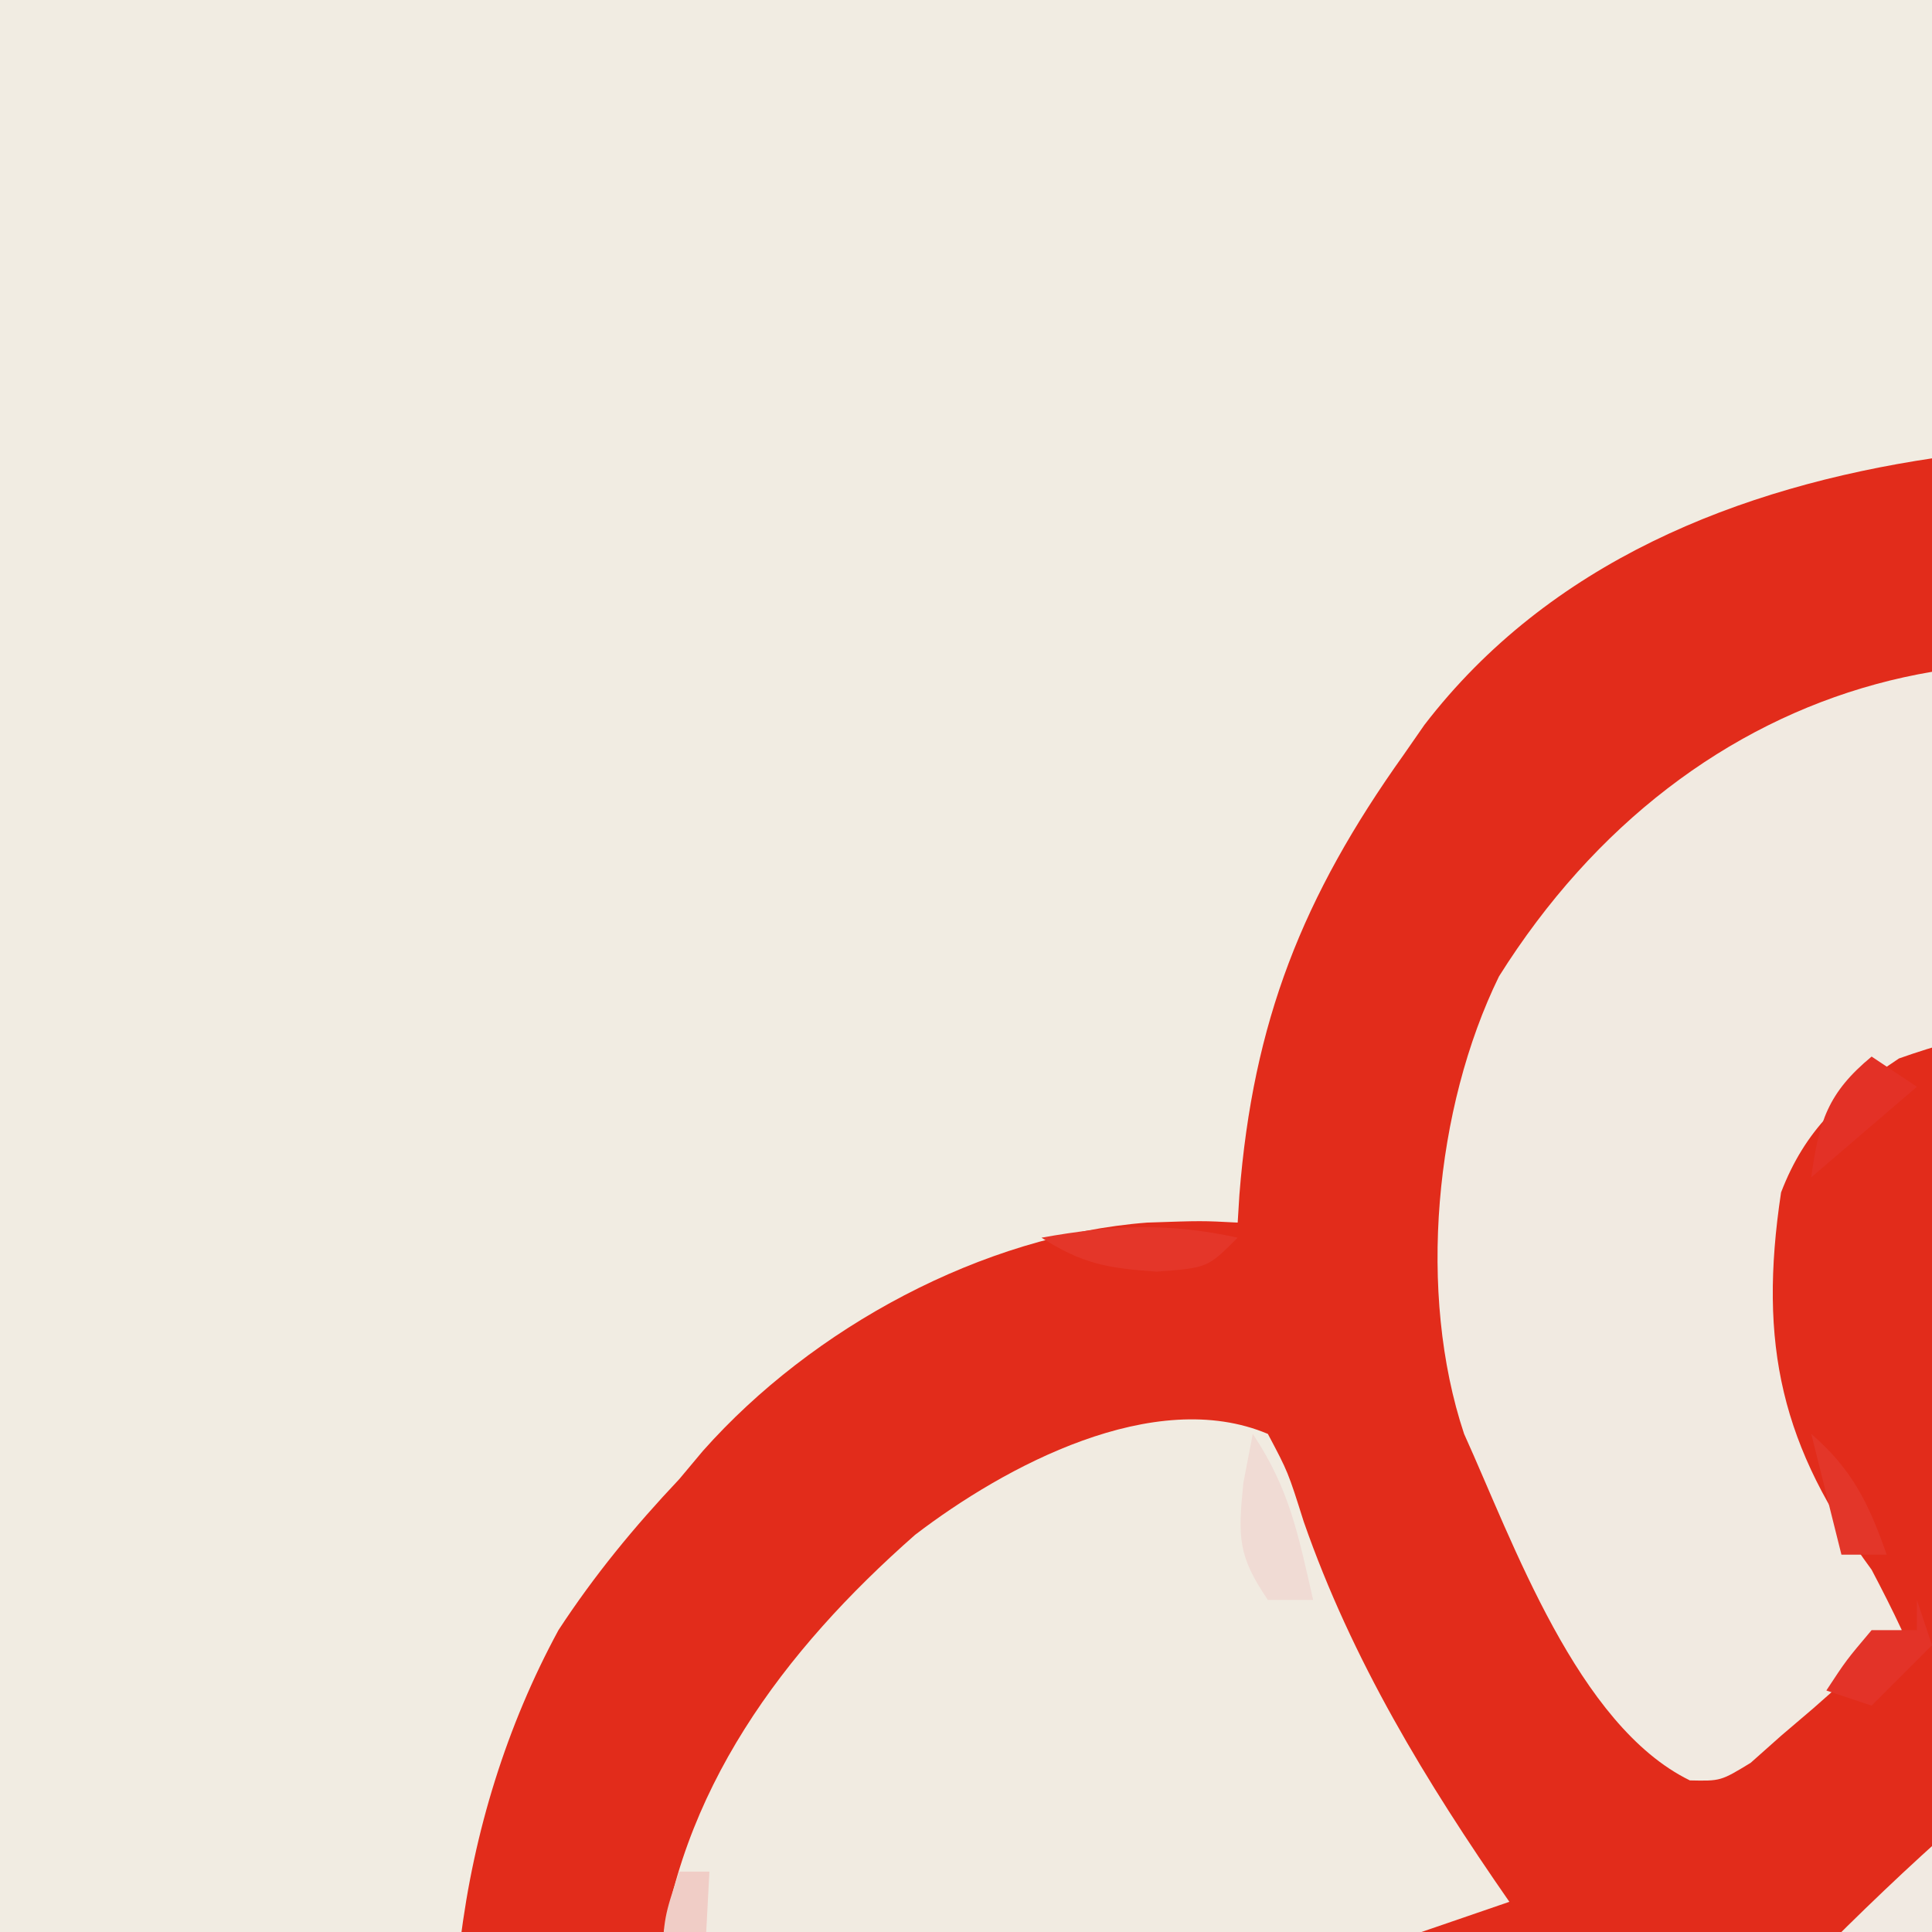
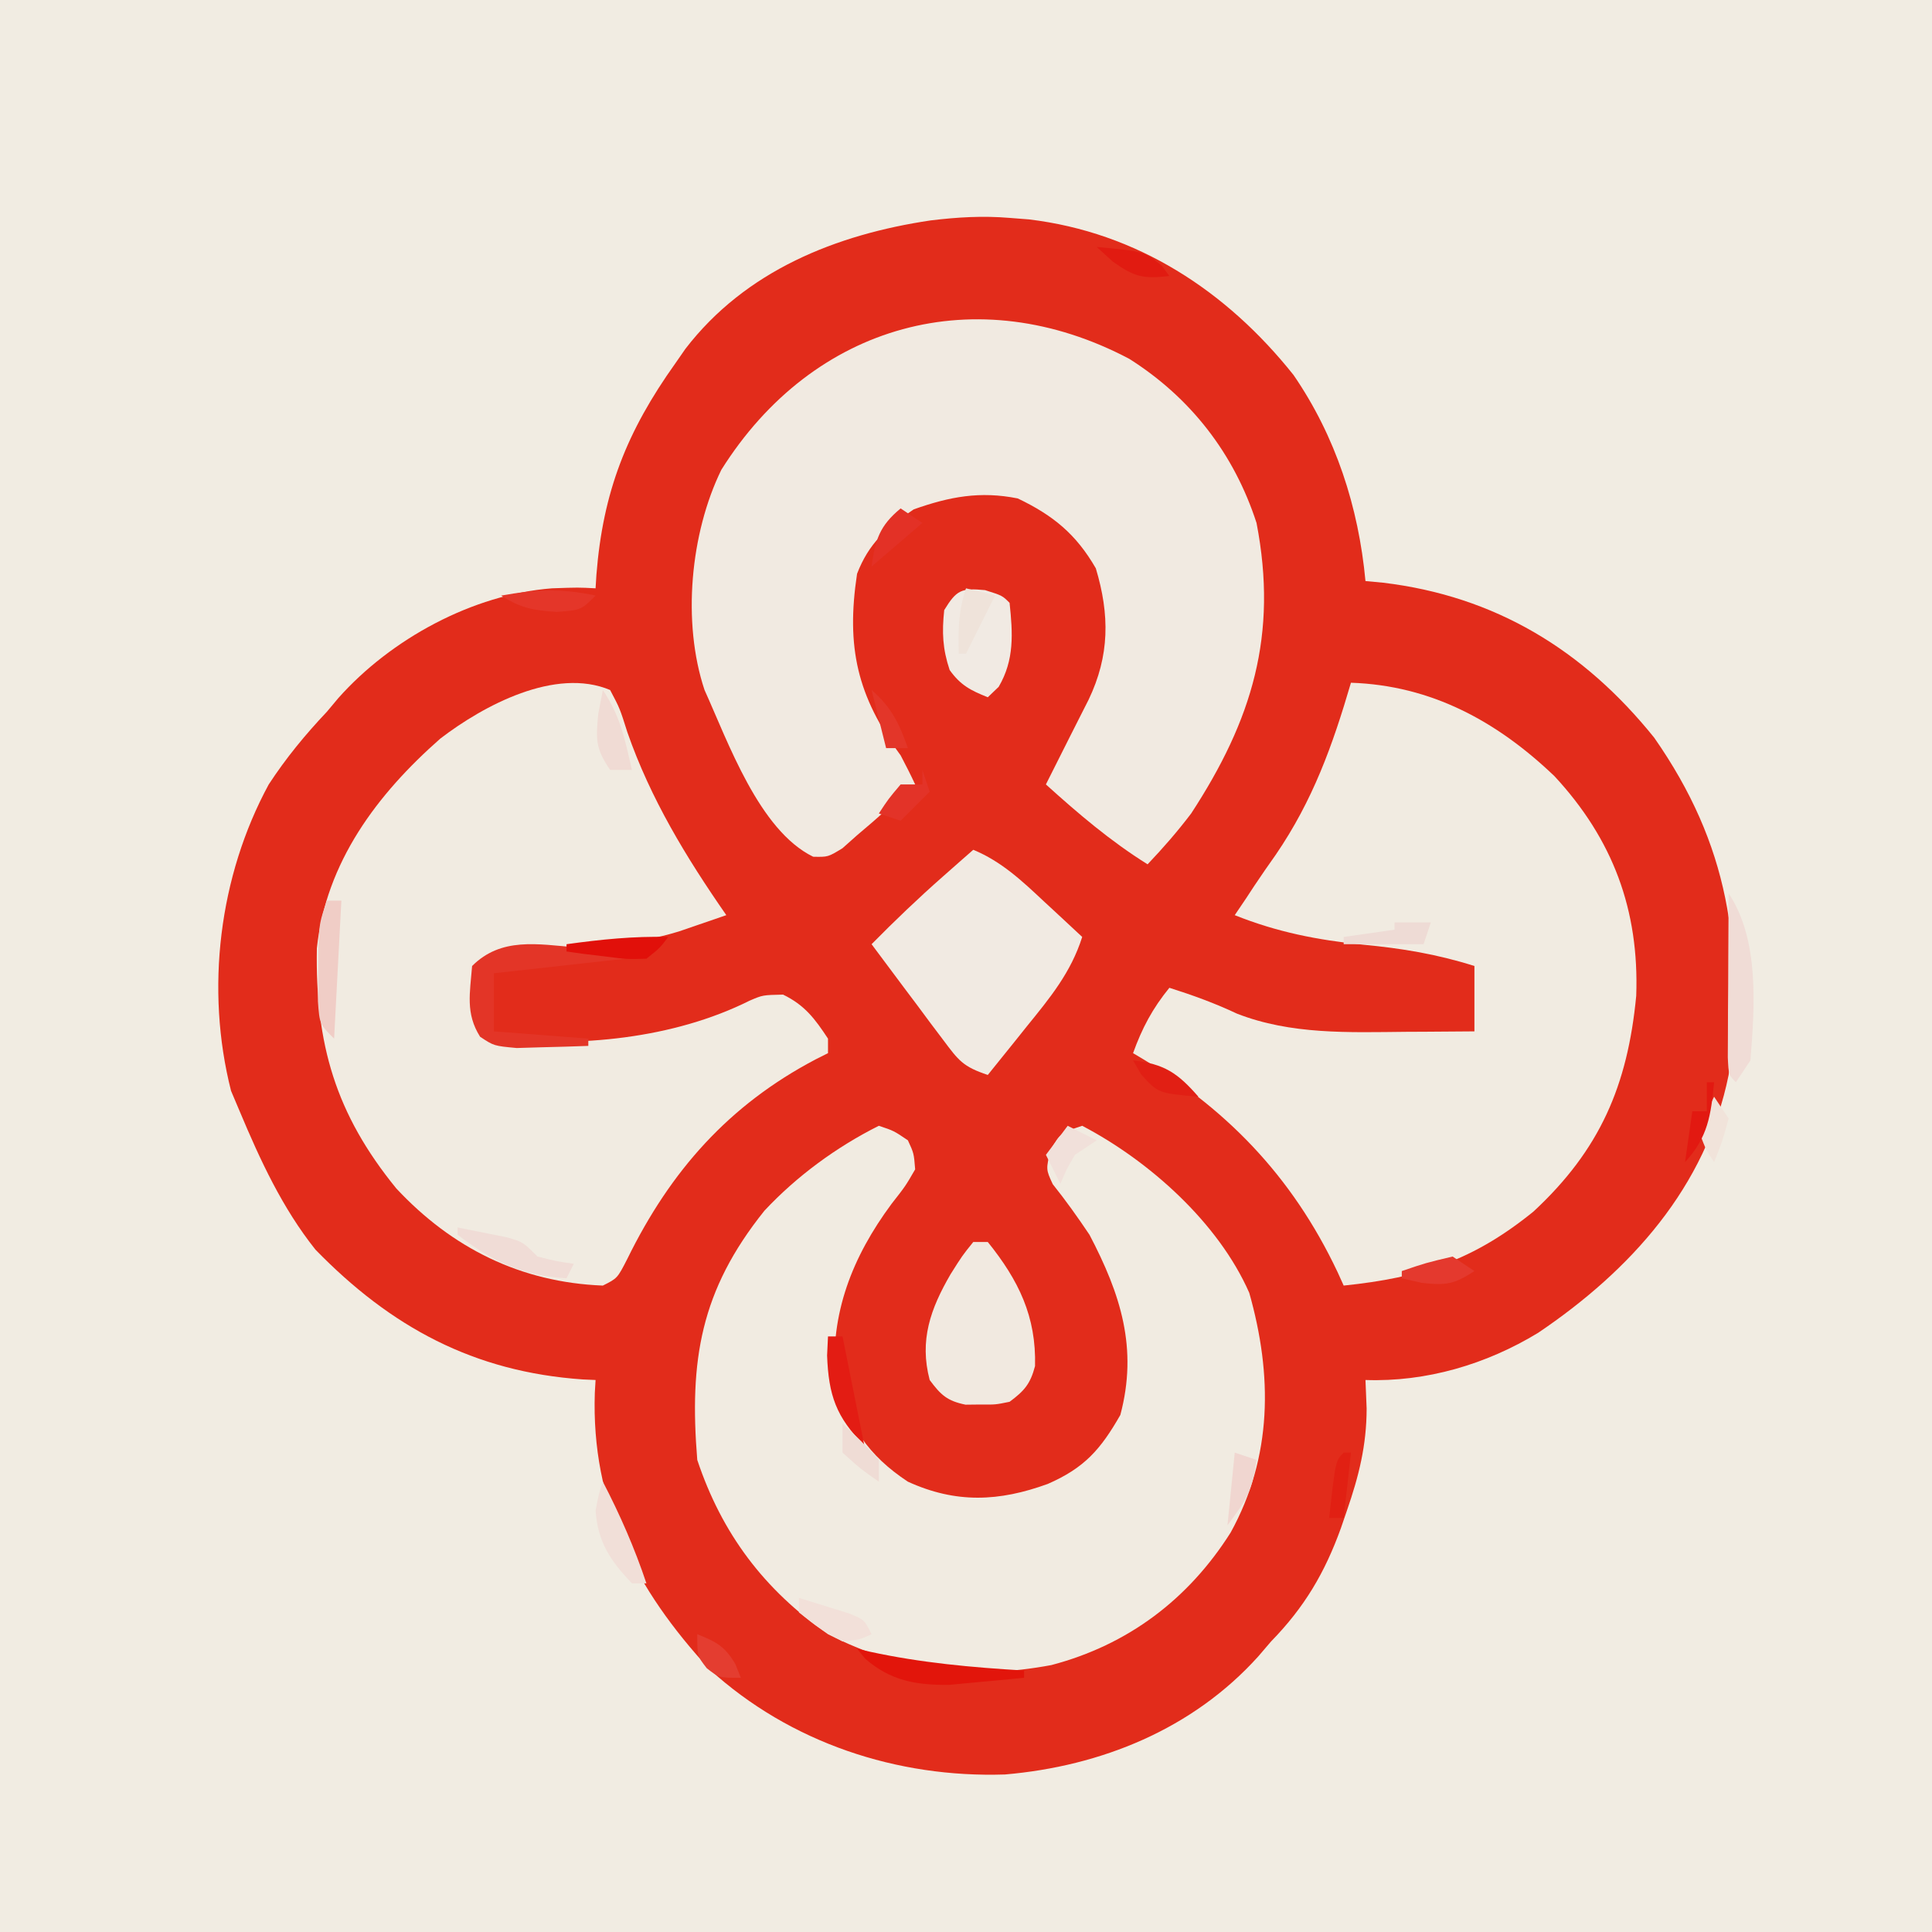
- <svg xmlns="http://www.w3.org/2000/svg" version="1.1" width="128" height="128">
+ <svg xmlns="http://www.w3.org/2000/svg" version="1.1" width="266" height="266">
  <path d="M0 0 C87.78 0 175.56 0 266 0 C266 90.42 266 180.84 266 274 C178.22 274 90.44 274 0 274 C0 183.58 0 93.16 0 0 Z " fill="#F1ECE2" transform="translate(0,0)" />
  <path d="M0 0 C1.319 0.102 1.319 0.102 2.664 0.207 C17.548 1.994 29.845 10.016 39.094 21.629 C44.899 30.079 48.052 39.812 49 50 C49.799 50.075 50.598 50.15 51.422 50.227 C66.861 52.075 79.037 59.482 88.75 71.562 C99.033 86.284 101.134 100.261 99 118 C95.884 133.459 85.47 144.928 72.785 153.496 C65.655 157.841 57.374 160.29 49 160 C49.079 161.949 49.079 161.949 49.16 163.938 C49.153 168.996 48.086 173.246 46.438 178 C46.168 178.787 45.898 179.575 45.621 180.386 C43.391 186.558 40.603 191.279 36 196 C35.417 196.681 34.835 197.361 34.234 198.062 C25.207 208.076 12.612 213.172 -0.629 214.312 C-15.484 214.8 -30.187 209.966 -41.309 199.836 C-51.498 188.775 -57.608 176.996 -57.105 161.766 C-57.071 161.183 -57.036 160.6 -57 160 C-57.583 159.974 -58.165 159.948 -58.766 159.922 C-73.778 158.883 -85.173 152.724 -95.566 142.055 C-100.13 136.326 -103.176 129.729 -106 123 C-106.392 122.074 -106.784 121.149 -107.188 120.195 C-110.749 106.187 -108.848 90.619 -102 78 C-99.609 74.349 -96.992 71.169 -94 68 C-93.221 67.07 -93.221 67.07 -92.426 66.121 C-85.177 57.959 -73.897 51.838 -63 51 C-59.375 50.875 -59.375 50.875 -57 51 C-56.963 50.394 -56.925 49.788 -56.887 49.164 C-55.985 37.676 -52.698 29.395 -46 20 C-45.549 19.35 -45.098 18.701 -44.633 18.031 C-36.355 7.256 -23.85 2.278 -10.875 0.348 C-7.17 -0.1 -3.719 -0.311 0 0 Z " fill="#E22C1B" transform="translate(139,30)" />
  <path d="M0 0 C8.467 5.356 14.437 13.071 17.52 22.594 C20.498 37.989 16.922 49.726 8.52 62.594 C6.622 65.093 4.687 67.318 2.52 69.594 C-2.598 66.395 -7.007 62.635 -11.48 58.594 C-10.402 56.433 -9.319 54.275 -8.227 52.121 C-7.795 51.266 -7.363 50.412 -6.918 49.531 C-6.484 48.674 -6.049 47.817 -5.602 46.934 C-2.691 40.858 -2.687 35.238 -4.605 28.844 C-7.322 24.135 -10.475 21.553 -15.355 19.219 C-20.545 18.181 -24.715 18.971 -29.668 20.719 C-33.402 23.208 -35.873 25.408 -37.48 29.594 C-39.008 39.711 -37.457 46.465 -31.48 54.594 C-30.786 55.913 -30.109 57.242 -29.48 58.594 C-30.729 59.7 -31.979 60.803 -33.23 61.906 C-33.927 62.521 -34.623 63.136 -35.34 63.77 C-36.046 64.372 -36.753 64.974 -37.48 65.594 C-38.146 66.185 -38.811 66.777 -39.496 67.387 C-41.48 68.594 -41.48 68.594 -43.52 68.551 C-50.969 64.915 -55.238 52.741 -58.48 45.594 C-61.59 36.265 -60.432 24.004 -56.168 15.281 C-43.504 -4.887 -20.969 -11.08 0 0 Z " fill="#F1EAE1" transform="translate(155.4805,49.40625)" />
  <path d="M0 0 C1.336 2.52 1.336 2.52 2.375 5.812 C5.573 14.994 10.473 23.041 16 31 C14.606 31.483 13.209 31.961 11.812 32.438 C11.035 32.704 10.258 32.971 9.457 33.246 C3.51 35.071 -2.341 35.305 -8.527 35.621 C-11.947 35.994 -14.791 36.79 -18 38 C-18.041 39.279 -18.082 40.557 -18.125 41.875 C-18.148 42.594 -18.171 43.314 -18.195 44.055 C-18.183 46.239 -18.183 46.239 -16 48 C-4.327 49.234 8.675 48.03 19.207 42.773 C21 42 21 42 23.812 41.938 C26.796 43.387 28.193 45.256 30 48 C30 48.66 30 49.32 30 50 C29.165 50.42 29.165 50.42 28.312 50.848 C16.358 57.128 8.314 66.198 2.363 78.34 C1 81 1 81 -1 82 C-12.292 81.559 -21.762 76.848 -29.438 68.625 C-37.803 58.364 -40.602 48.746 -40.375 35.562 C-39.128 23.714 -32.083 14.351 -23.375 6.688 C-17.426 2.132 -7.538 -3.176 0 0 Z " fill="#F1EBE1" transform="translate(84,95)" />
  <path d="M0 0 C11.048 0.368 20.105 5.293 28.031 12.875 C36.051 21.531 39.7 31.273 39.277 43.113 C38.089 55.483 34.279 64.317 25.125 72.812 C16.845 79.525 9.622 81.9 -1 83 C-1.28 82.383 -1.559 81.765 -1.848 81.129 C-8.137 67.842 -17.323 58.376 -30 51 C-28.751 47.541 -27.325 44.853 -25 42 C-21.776 43.022 -18.751 44.117 -15.688 45.562 C-8.252 48.461 -0.325 48.138 7.562 48.062 C8.476 48.058 9.389 48.053 10.33 48.049 C12.553 48.037 14.777 48.019 17 48 C17 45.03 17 42.06 17 39 C11.849 37.371 6.992 36.564 1.625 36.062 C-4.625 35.414 -10.128 34.349 -16 32 C-15.484 31.237 -14.969 30.474 -14.438 29.688 C-14.074 29.133 -13.71 28.579 -13.336 28.008 C-12.365 26.549 -11.366 25.108 -10.352 23.68 C-5.229 16.186 -2.526 8.626 0 0 Z " fill="#F1EBE1" transform="translate(186,94)" />
  <path d="M0 0 C2.062 0.688 2.062 0.688 4 2 C4.824 3.785 4.824 3.785 5 6 C3.672 8.297 3.672 8.297 1.75 10.75 C-3.634 18.022 -6.75 25.846 -6 35 C-4.1 41.329 -1.512 45.362 4 49 C10.633 52.028 16.556 51.744 23.25 49.312 C28.304 47.111 30.54 44.556 33.25 39.812 C35.692 30.654 33.31 23.221 29 15 C27.388 12.602 25.745 10.291 23.941 8.035 C23 6 23 6 23.652 3.309 C25 1 25 1 28 0 C37.222 4.832 46.751 13.332 51 23 C54.215 34.346 54.196 45.552 48.438 56 C42.61 65.216 34.272 71.487 23.75 74.25 C12.717 76.306 3.07 75.133 -7 70 C-15.788 63.885 -21.617 56.15 -25 46 C-26.109 32.309 -24.583 22.703 -15.75 11.688 C-11.307 6.936 -5.822 2.911 0 0 Z " fill="#F1EBE1" transform="translate(121,155)" />
  <path d="M0 0 C3.899 1.615 6.713 4.279 9.75 7.125 C10.257 7.593 10.763 8.061 11.285 8.543 C12.527 9.691 13.764 10.845 15 12 C13.443 16.905 10.567 20.38 7.375 24.312 C6.602 25.28 6.602 25.28 5.812 26.268 C4.547 27.849 3.274 29.425 2 31 C-1.43 29.857 -2.024 29.007 -4.137 26.184 C-4.714 25.42 -5.29 24.656 -5.885 23.869 C-6.48 23.067 -7.075 22.264 -7.688 21.438 C-8.294 20.631 -8.901 19.825 -9.525 18.994 C-11.023 17.001 -12.515 15.003 -14 13 C-10.822 9.777 -7.584 6.679 -4.188 3.688 C-3.397 2.99 -2.607 2.293 -1.793 1.574 C-1.201 1.055 -0.61 0.535 0 0 Z " fill="#F1EAE2" transform="translate(134,117)" />
  <path d="M0 0 C0.66 0 1.32 0 2 0 C6.256 5.282 8.689 10.283 8.504 17.09 C7.856 19.544 7.033 20.495 5 22 C3.062 22.398 3.062 22.398 1 22.375 C0.319 22.383 -0.361 22.39 -1.062 22.398 C-3.597 21.877 -4.467 21.065 -6 19 C-7.444 13.527 -5.888 9.194 -3.125 4.438 C-1.508 1.871 -1.508 1.871 0 0 Z " fill="#F1E9E0" transform="translate(134,171)" />
  <path d="M0 0 C2.375 0.75 2.375 0.75 3.375 1.75 C3.821 5.975 4.051 9.595 1.875 13.312 C1.38 13.787 0.885 14.261 0.375 14.75 C-1.993 13.803 -3.377 13.097 -4.875 11 C-5.85 8.074 -5.951 5.814 -5.625 2.75 C-3.921 -0.031 -3.271 -0.312 0 0 Z " fill="#F1EAE3" transform="translate(135.625,81.25)" />
  <path d="M0 0 C1.254 0.102 2.509 0.204 3.801 0.309 C5.23 0.434 5.23 0.434 6.688 0.562 C6.688 0.892 6.688 1.222 6.688 1.562 C-2.223 2.553 -2.223 2.553 -11.312 3.562 C-11.312 6.202 -11.312 8.842 -11.312 11.562 C-7.022 11.893 -2.732 12.223 1.688 12.562 C1.688 12.893 1.688 13.223 1.688 13.562 C-0.416 13.644 -2.52 13.702 -4.625 13.75 C-6.383 13.802 -6.383 13.802 -8.176 13.855 C-11.312 13.562 -11.312 13.562 -13.211 12.305 C-15.241 9.095 -14.608 6.281 -14.312 2.562 C-10.314 -1.436 -5.31 -0.447 0 0 Z " fill="#E33527" transform="translate(79.3125,130.4375)" />
  <path d="M0 0 C4.254 6.381 3.592 15.577 3 23 C2.34 23.99 1.68 24.98 1 26 C0 25 0 25 -0.114 22.592 C-0.108 21.549 -0.103 20.507 -0.098 19.434 C-0.094 18.309 -0.091 17.184 -0.088 16.025 C-0.08 14.841 -0.071 13.657 -0.062 12.438 C-0.058 11.25 -0.053 10.062 -0.049 8.838 C-0.037 5.892 -0.021 2.946 0 0 Z " fill="#F0DCD6" transform="translate(238,123)" />
  <path d="M0 0 C0.66 0 1.32 0 2 0 C1.67 6.27 1.34 12.54 1 19 C-1 17 -1 17 -1.23 13.848 C-1.216 12.599 -1.202 11.349 -1.188 10.062 C-1.181 8.816 -1.175 7.569 -1.168 6.285 C-1 3 -1 3 0 0 Z " fill="#F0CDC6" transform="translate(45,124)" />
  <path d="M0 0 C0.571 0.133 1.142 0.266 1.73 0.402 C8.793 1.941 15.791 2.571 23 3 C23 3.33 23 3.66 23 4 C20.793 4.224 18.584 4.428 16.375 4.625 C14.53 4.799 14.53 4.799 12.648 4.977 C8.076 5.006 4.636 4.418 1.125 1.375 C0.754 0.921 0.383 0.468 0 0 Z " fill="#E2150B" transform="translate(118,227)" />
  <path d="M0 0 C1.46 0.282 2.918 0.576 4.375 0.875 C5.187 1.037 5.999 1.2 6.836 1.367 C9 2 9 2 11 4 C13.571 4.648 13.571 4.648 16 5 C15.67 5.66 15.34 6.32 15 7 C8.947 6.622 4.816 4.703 0 1 C0 0.67 0 0.34 0 0 Z " fill="#F0DCD6" transform="translate(63,169)" />
  <path d="M0 0 C2.349 4.518 4.39 9.169 6 14 C5.34 14 4.68 14 4 14 C1.006 10.825 -0.662 8.389 -1 4 C-0.562 1.688 -0.562 1.688 0 0 Z " fill="#F1DFD8" transform="translate(83,204)" />
  <path d="M0 0 C2.458 3.687 3.012 6.697 4 11 C3.01 11 2.02 11 1 11 C-0.984 8.083 -0.988 6.876 -0.625 3.25 C-0.419 2.178 -0.212 1.105 0 0 Z " fill="#F0DBD4" transform="translate(83,95)" />
  <path d="M0 0 C0.66 0 1.32 0 2 0 C2.99 4.95 3.98 9.9 5 15 C1.118 11.118 0.077 8.087 -0.125 2.625 C-0.084 1.759 -0.043 0.892 0 0 Z " fill="#E31C13" transform="translate(114,184)" />
  <path d="M0 0 C1.32 0.66 2.64 1.32 4 2 C3.01 2.66 2.02 3.32 1 4 C-0.192 6.05 -0.192 6.05 -1 8 C-1.66 6.68 -2.32 5.36 -3 4 C-2.01 2.68 -1.02 1.36 0 0 Z " fill="#F1E0DA" transform="translate(147,155)" />
  <path d="M0 0 C0.99 0.66 1.98 1.32 3 2 C-0.465 4.97 -0.465 4.97 -4 8 C-3.502 4.312 -2.899 2.395 0 0 Z " fill="#E33126" transform="translate(124,70)" />
  <path d="M0 0 C1.482 0.449 2.961 0.91 4.438 1.375 C5.261 1.63 6.085 1.885 6.934 2.148 C9 3 9 3 10 5 C8.375 5.75 8.375 5.75 6 6 C2.75 4.188 2.75 4.188 0 2 C0 1.34 0 0.68 0 0 Z " fill="#F2E0D9" transform="translate(110,220)" />
  <path d="M0 0 C1.98 0.495 1.98 0.495 4 1 C2.68 3.64 1.36 6.28 0 9 C-0.33 9 -0.66 9 -1 9 C-1.074 5.657 -1.065 3.196 0 0 Z " fill="#EFE3DA" transform="translate(133,81)" />
  <path d="M0 0 C-2 2 -2 2 -5.375 2.25 C-8.635 2.025 -10.306 1.724 -13 0 C-8.345 -0.838 -4.629 -1.016 0 0 Z " fill="#E43629" transform="translate(82,82)" />
  <path d="M0 0 C2.622 1.049 3.794 1.649 5.25 4.125 C5.497 4.744 5.745 5.362 6 6 C3 6 3 6 1.312 4.688 C0 3 0 3 0 0 Z " fill="#E43D30" transform="translate(96,225)" />
  <path d="M0 0 C0.99 0.33 1.98 0.66 3 1 C2.418 5.191 1.718 6.375 -1 10 C-0.67 6.7 -0.34 3.4 0 0 Z " fill="#F0D6D0" transform="translate(170,200)" />
  <path d="M0 0 C0.33 0.99 0.66 1.98 1 3 C-0.32 4.32 -1.64 5.64 -3 7 C-3.99 6.67 -4.98 6.34 -6 6 C-4.688 4 -4.688 4 -3 2 C-2.01 2 -1.02 2 0 2 C0 1.34 0 0.68 0 0 Z " fill="#E33328" transform="translate(127,106)" />
  <path d="M0 0 C0.33 0 0.66 0 1 0 C0.67 2.97 0.34 5.94 0 9 C-0.66 9 -1.32 9 -2 9 C-1.125 1.125 -1.125 1.125 0 0 Z " fill="#E12013" transform="translate(185,200)" />
  <path d="M0 0 C0.66 0.99 1.32 1.98 2 3 C1.125 6.188 1.125 6.188 0 9 C-1.125 7.312 -1.125 7.312 -2 5 C-1.125 2.25 -1.125 2.25 0 0 Z " fill="#F1E3DA" transform="translate(236,151)" />
  <path d="M0 0 C-1.145 1.52 -1.145 1.52 -3 3 C-5.699 3.074 -5.699 3.074 -8.688 2.688 C-10.178 2.508 -10.178 2.508 -11.699 2.324 C-12.458 2.217 -13.218 2.11 -14 2 C-14 1.67 -14 1.34 -14 1 C-9.276 0.348 -4.78 -0.12 0 0 Z " fill="#E1100A" transform="translate(92,129)" />
  <path d="M0 0 C1.65 0 3.3 0 5 0 C4.67 0.99 4.34 1.98 4 3 C0.37 3 -3.26 3 -7 3 C-7 2.67 -7 2.34 -7 2 C-3.535 1.505 -3.535 1.505 0 1 C0 0.67 0 0.34 0 0 Z " fill="#EEDBD5" transform="translate(192,127)" />
  <path d="M0 0 C0.33 0 0.66 0 1 0 C0.562 4.557 0.15 7.577 -3 11 C-2.67 8.69 -2.34 6.38 -2 4 C-1.34 4 -0.68 4 0 4 C0 2.68 0 1.36 0 0 Z " fill="#E21911" transform="translate(235,149)" />
  <path d="M0 0 C4.314 0.479 6.166 1.746 9 5 C3.462 4.508 3.462 4.508 1.125 1.938 C0.754 1.298 0.383 0.659 0 0 Z " fill="#E11F14" transform="translate(156,146)" />
  <path d="M0 0 C2.5 2.312 2.5 2.312 5 5 C5 5.99 5 6.98 5 8 C2.5 6.25 2.5 6.25 0 4 C0 2.68 0 1.36 0 0 Z " fill="#EFDCD5" transform="translate(116,196)" />
  <path d="M0 0 C0.99 0.66 1.98 1.32 3 2 C0.241 3.804 -0.89 4.013 -4.25 3.625 C-5.157 3.419 -6.065 3.212 -7 3 C-7 2.67 -7 2.34 -7 2 C-3.688 0.875 -3.688 0.875 0 0 Z " fill="#E4392E" transform="translate(200,173)" />
  <path d="M0 0 C2.724 2.353 3.814 4.625 5 8 C4.01 8 3.02 8 2 8 C1.34 5.36 0.68 2.72 0 0 Z " fill="#E33629" transform="translate(120,95)" />
  <path d="M0 0 C6.523 0.615 6.523 0.615 8.938 2.562 C9.288 3.037 9.639 3.511 10 4 C6.397 4.412 5.216 4.154 2.188 2 C1.466 1.34 0.744 0.68 0 0 Z " fill="#E11B11" transform="translate(151,34)" />
</svg>
